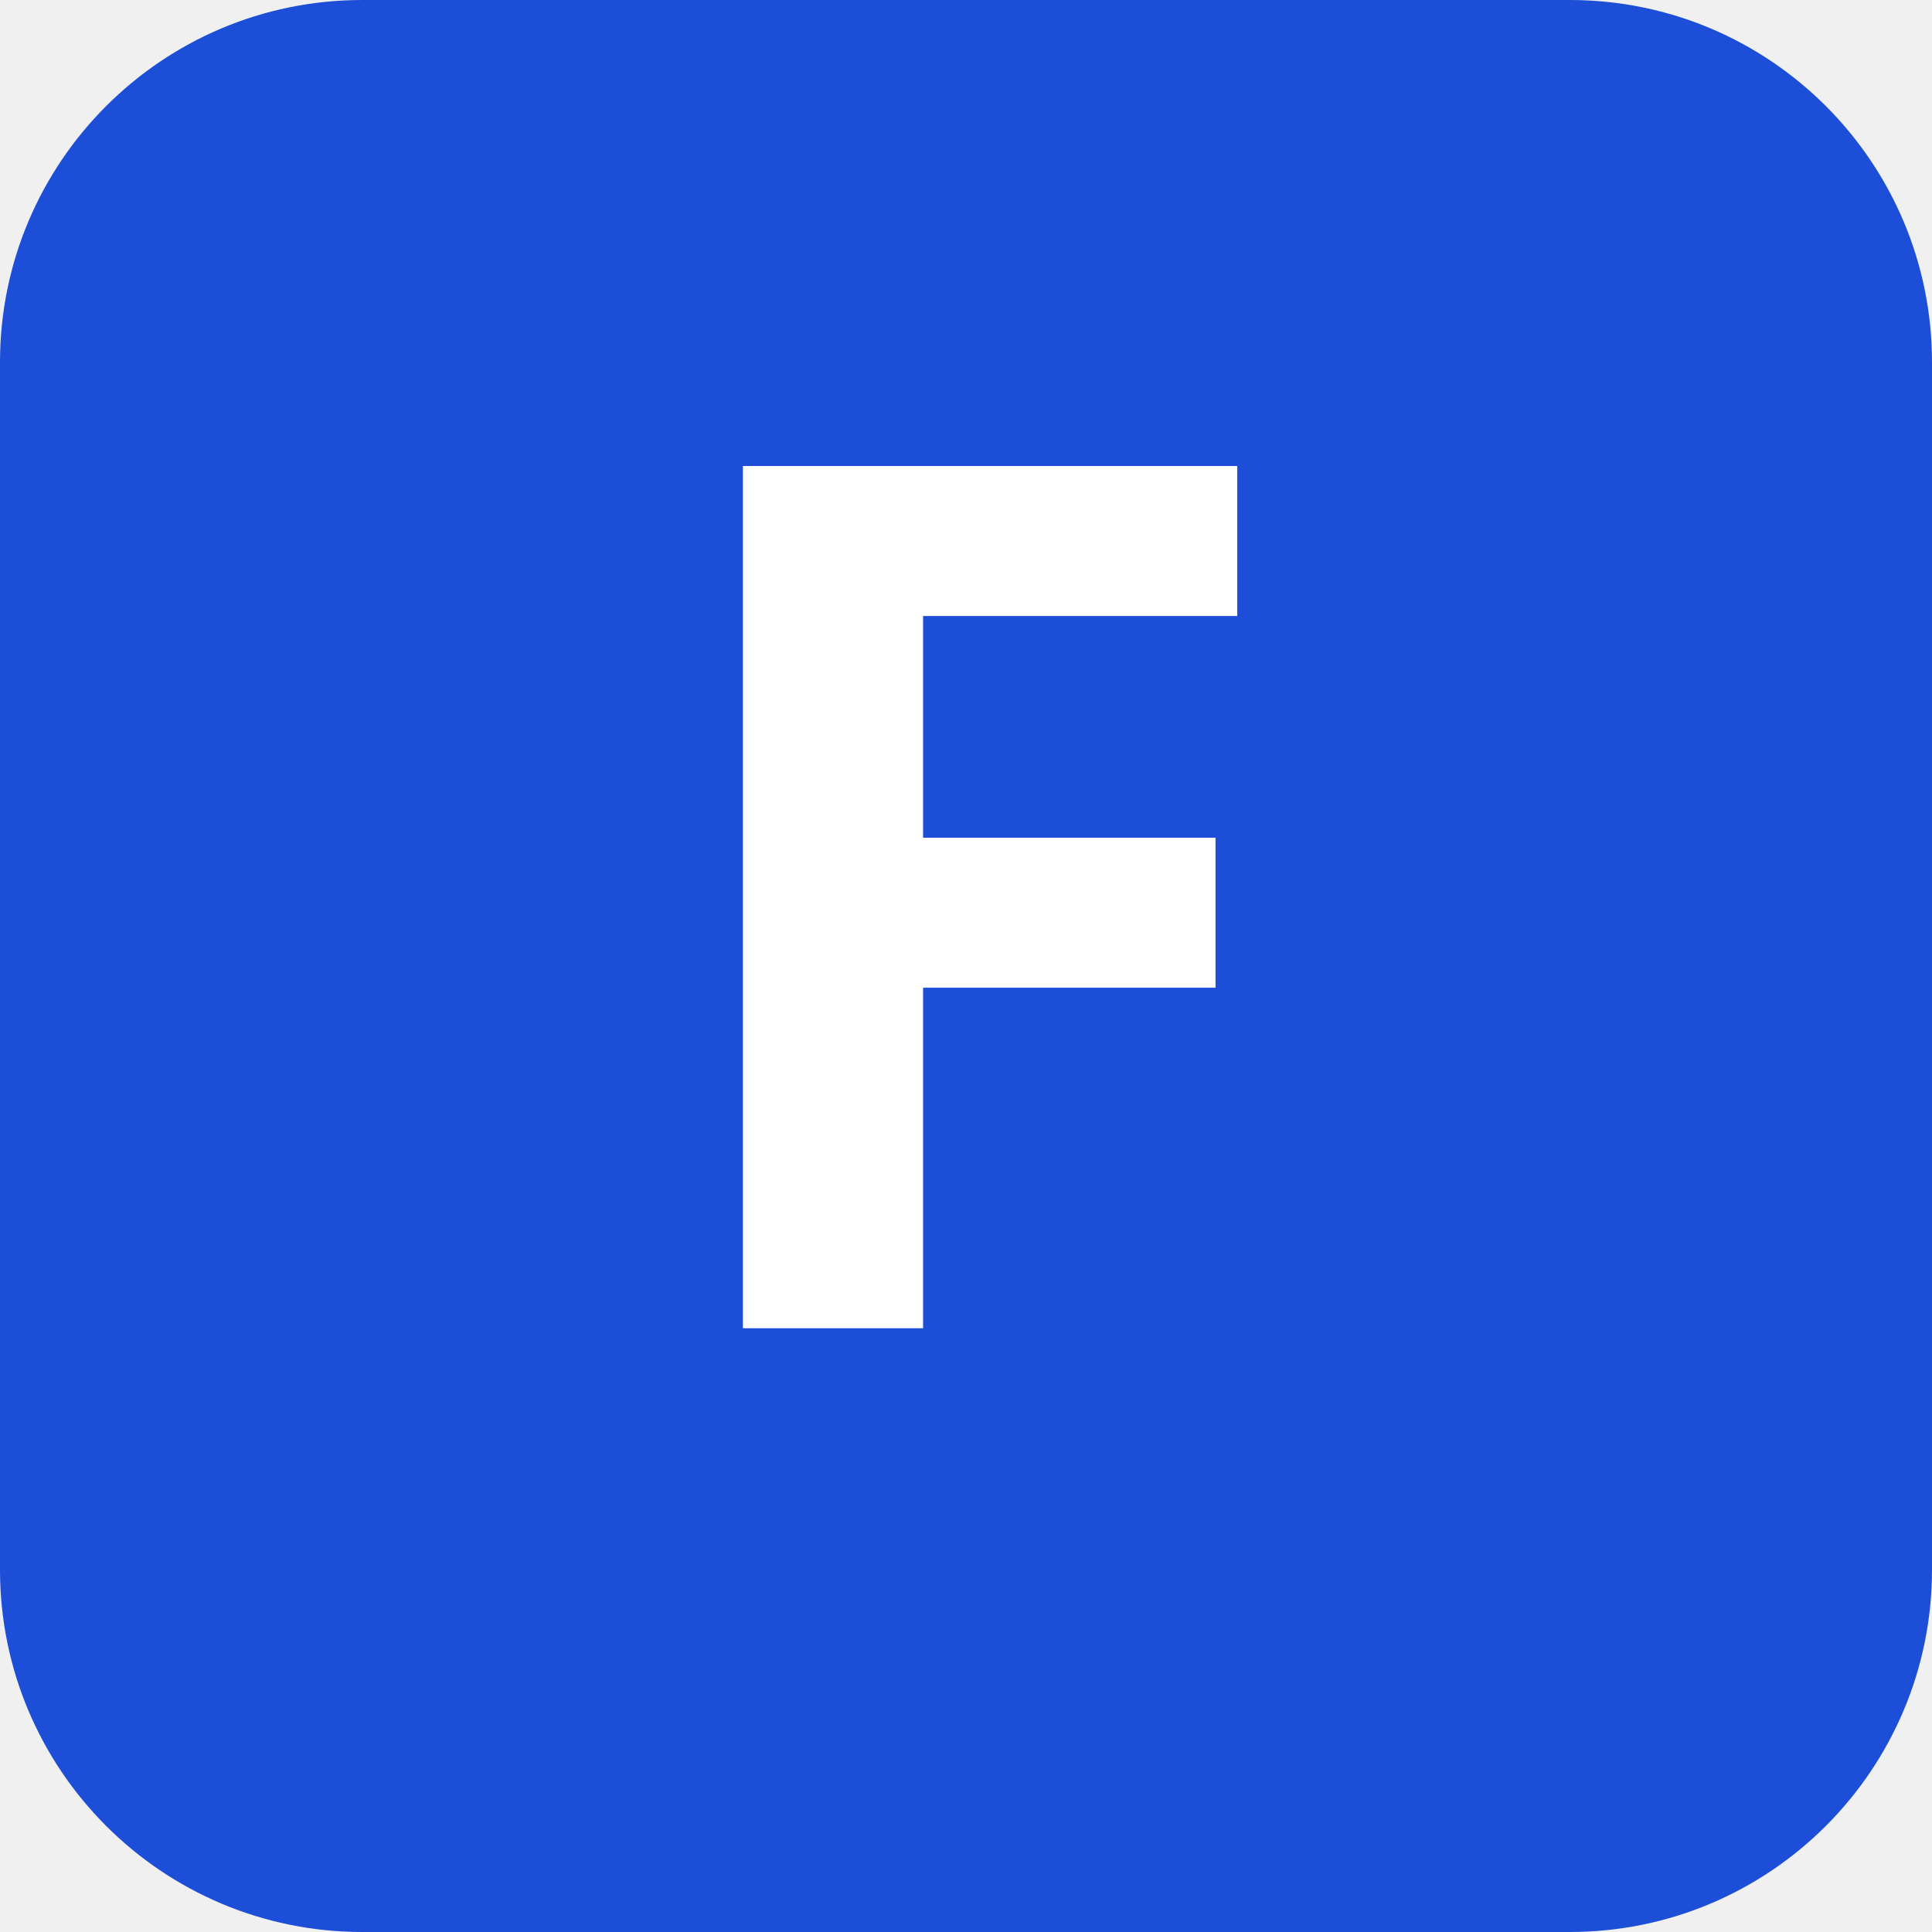
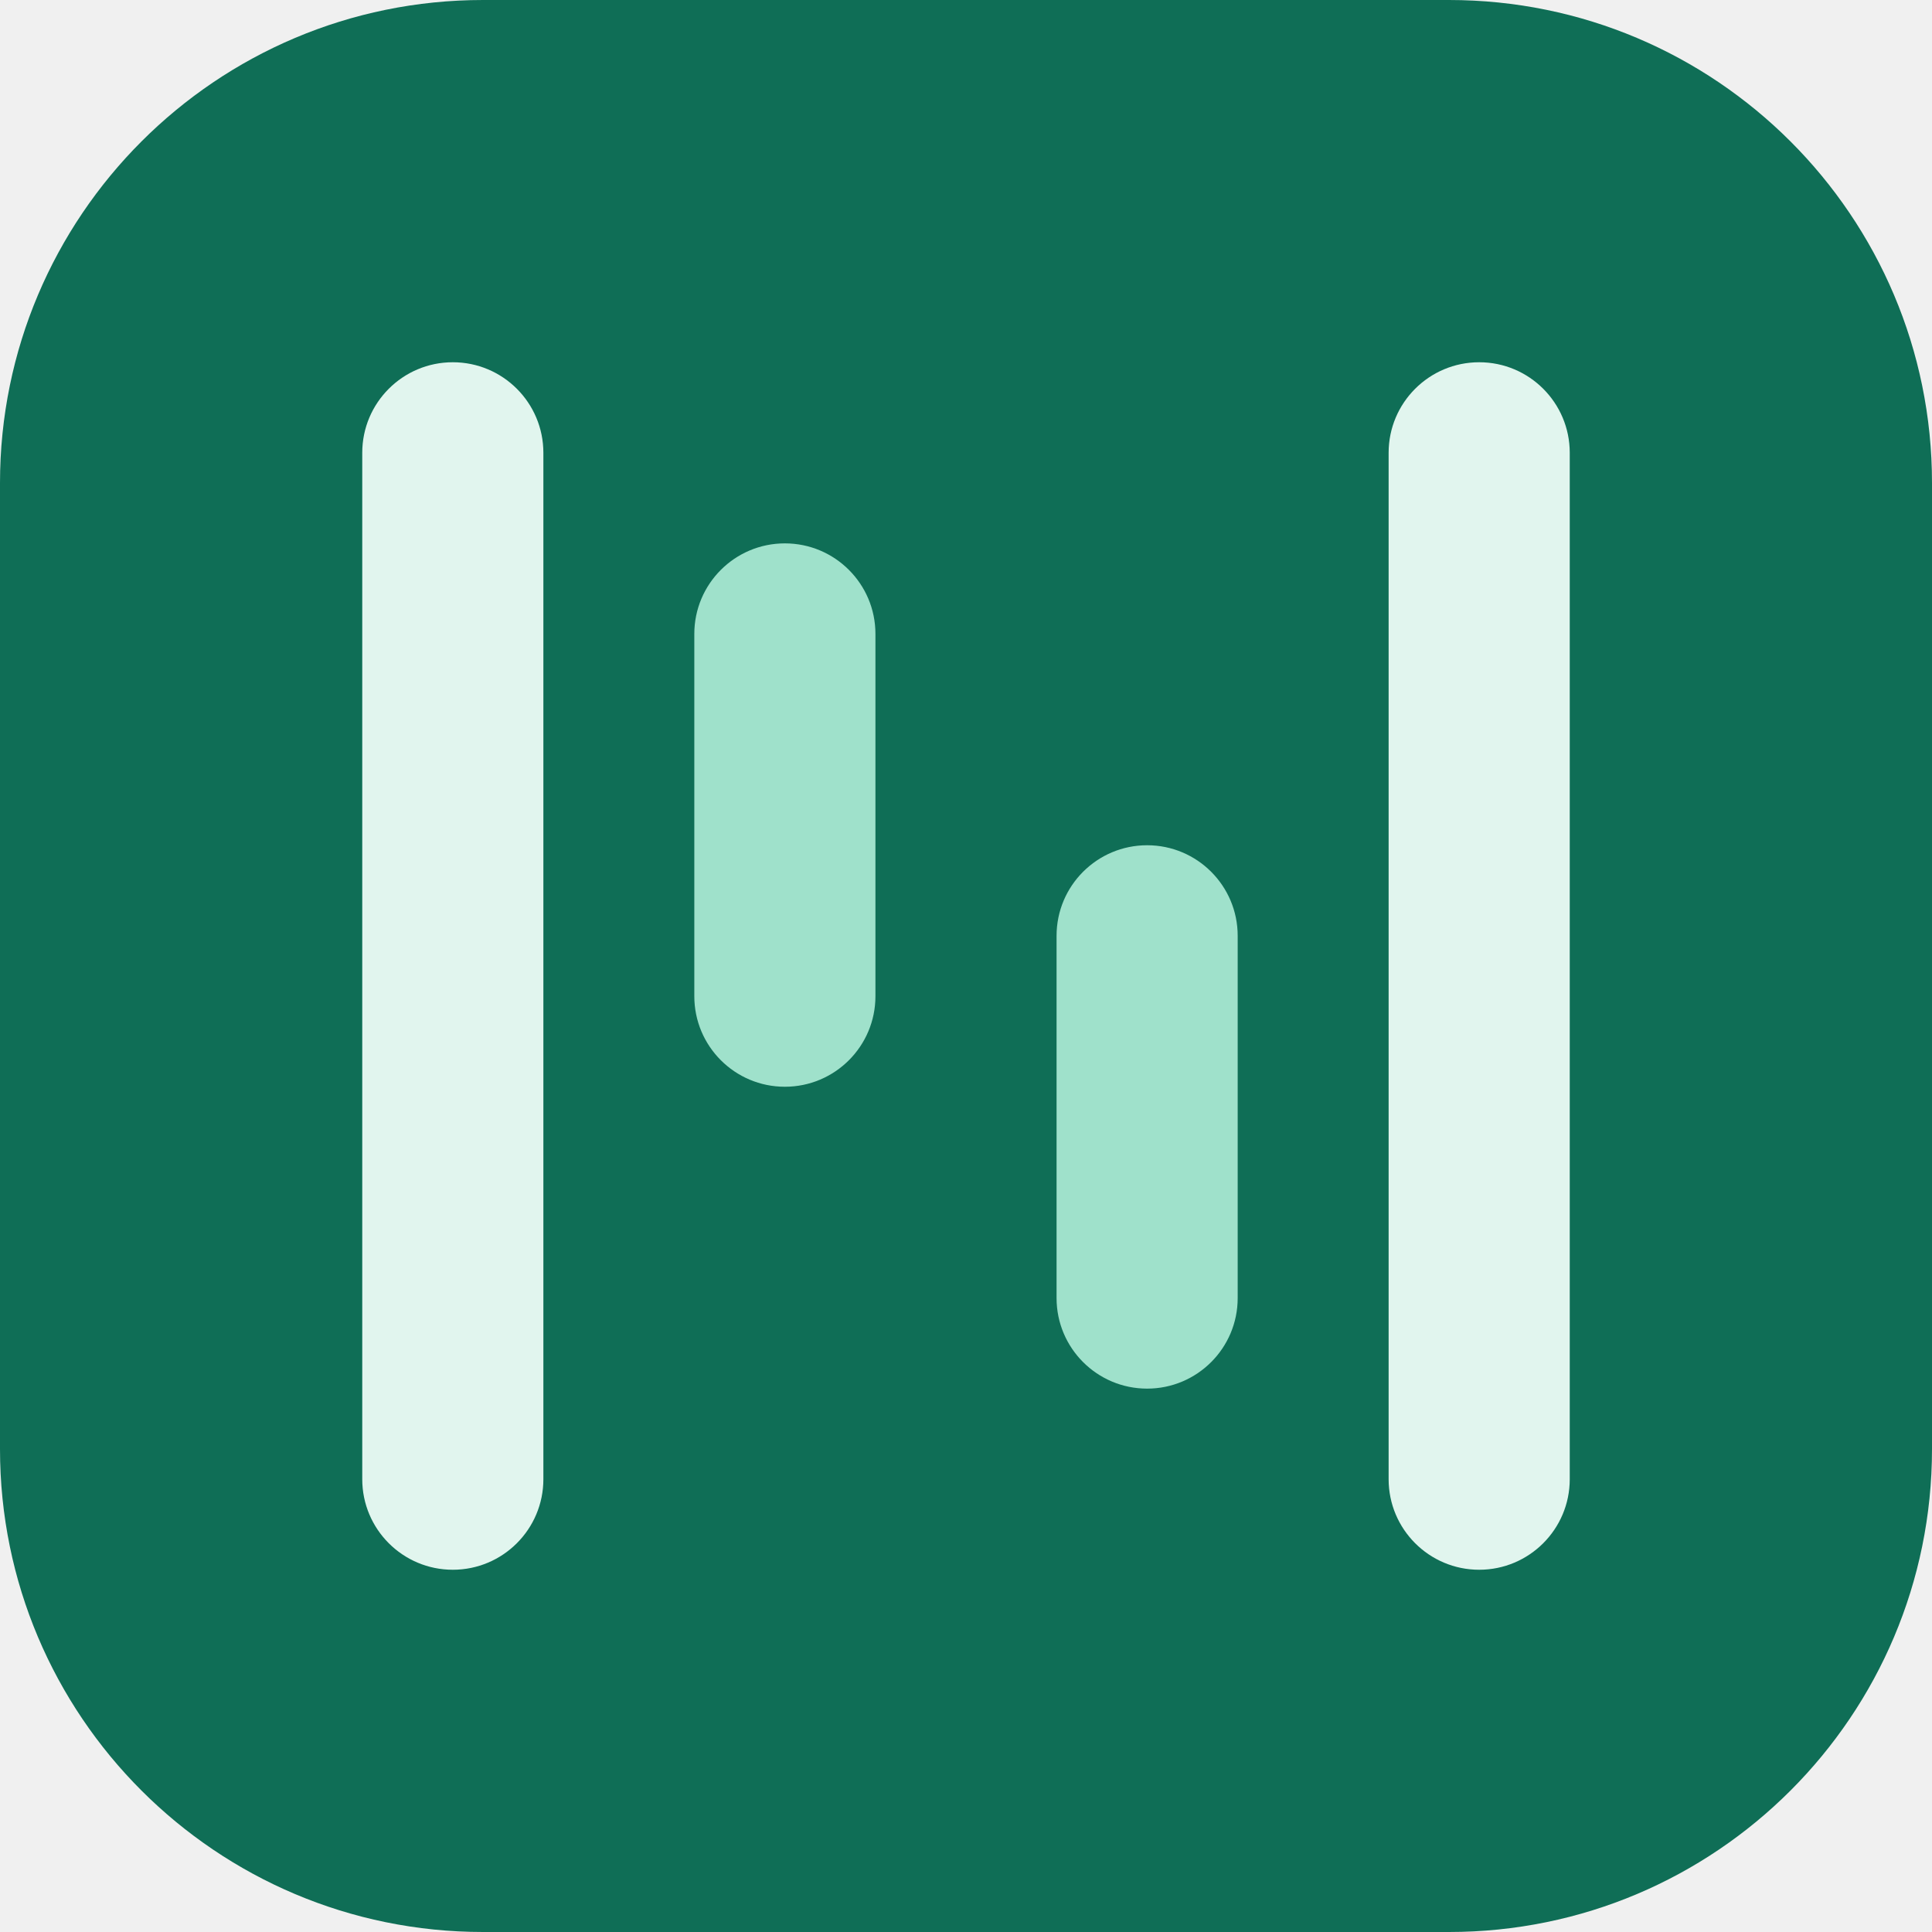
- <svg xmlns="http://www.w3.org/2000/svg" viewBox="0 0 32 32" role="img" aria-label="F">
-   <rect width="32" height="32" rx="6" fill="#1d4ed8" />
-   <text x="16" y="22" font-family="system-ui, sans-serif" font-size="20" font-weight="700" fill="#ffffff" text-anchor="middle">F</text>
+ <svg xmlns="http://www.w3.org/2000/svg" width="512" height="512" viewBox="0 0 512 512" fill="none">
+   <rect width="512" height="512" rx="128" fill="#0F6E56" />
+   <rect x="96" y="96" width="48" height="320" rx="24" fill="#E1F5EE" />
+   <rect x="368" y="96" width="48" height="320" rx="24" fill="#E1F5EE" />
+   <rect x="184" y="144" width="48" height="144" rx="24" fill="#9FE1CB" />
+   <rect x="280" y="224" width="48" height="144" rx="24" fill="#9FE1CB" />
</svg>
